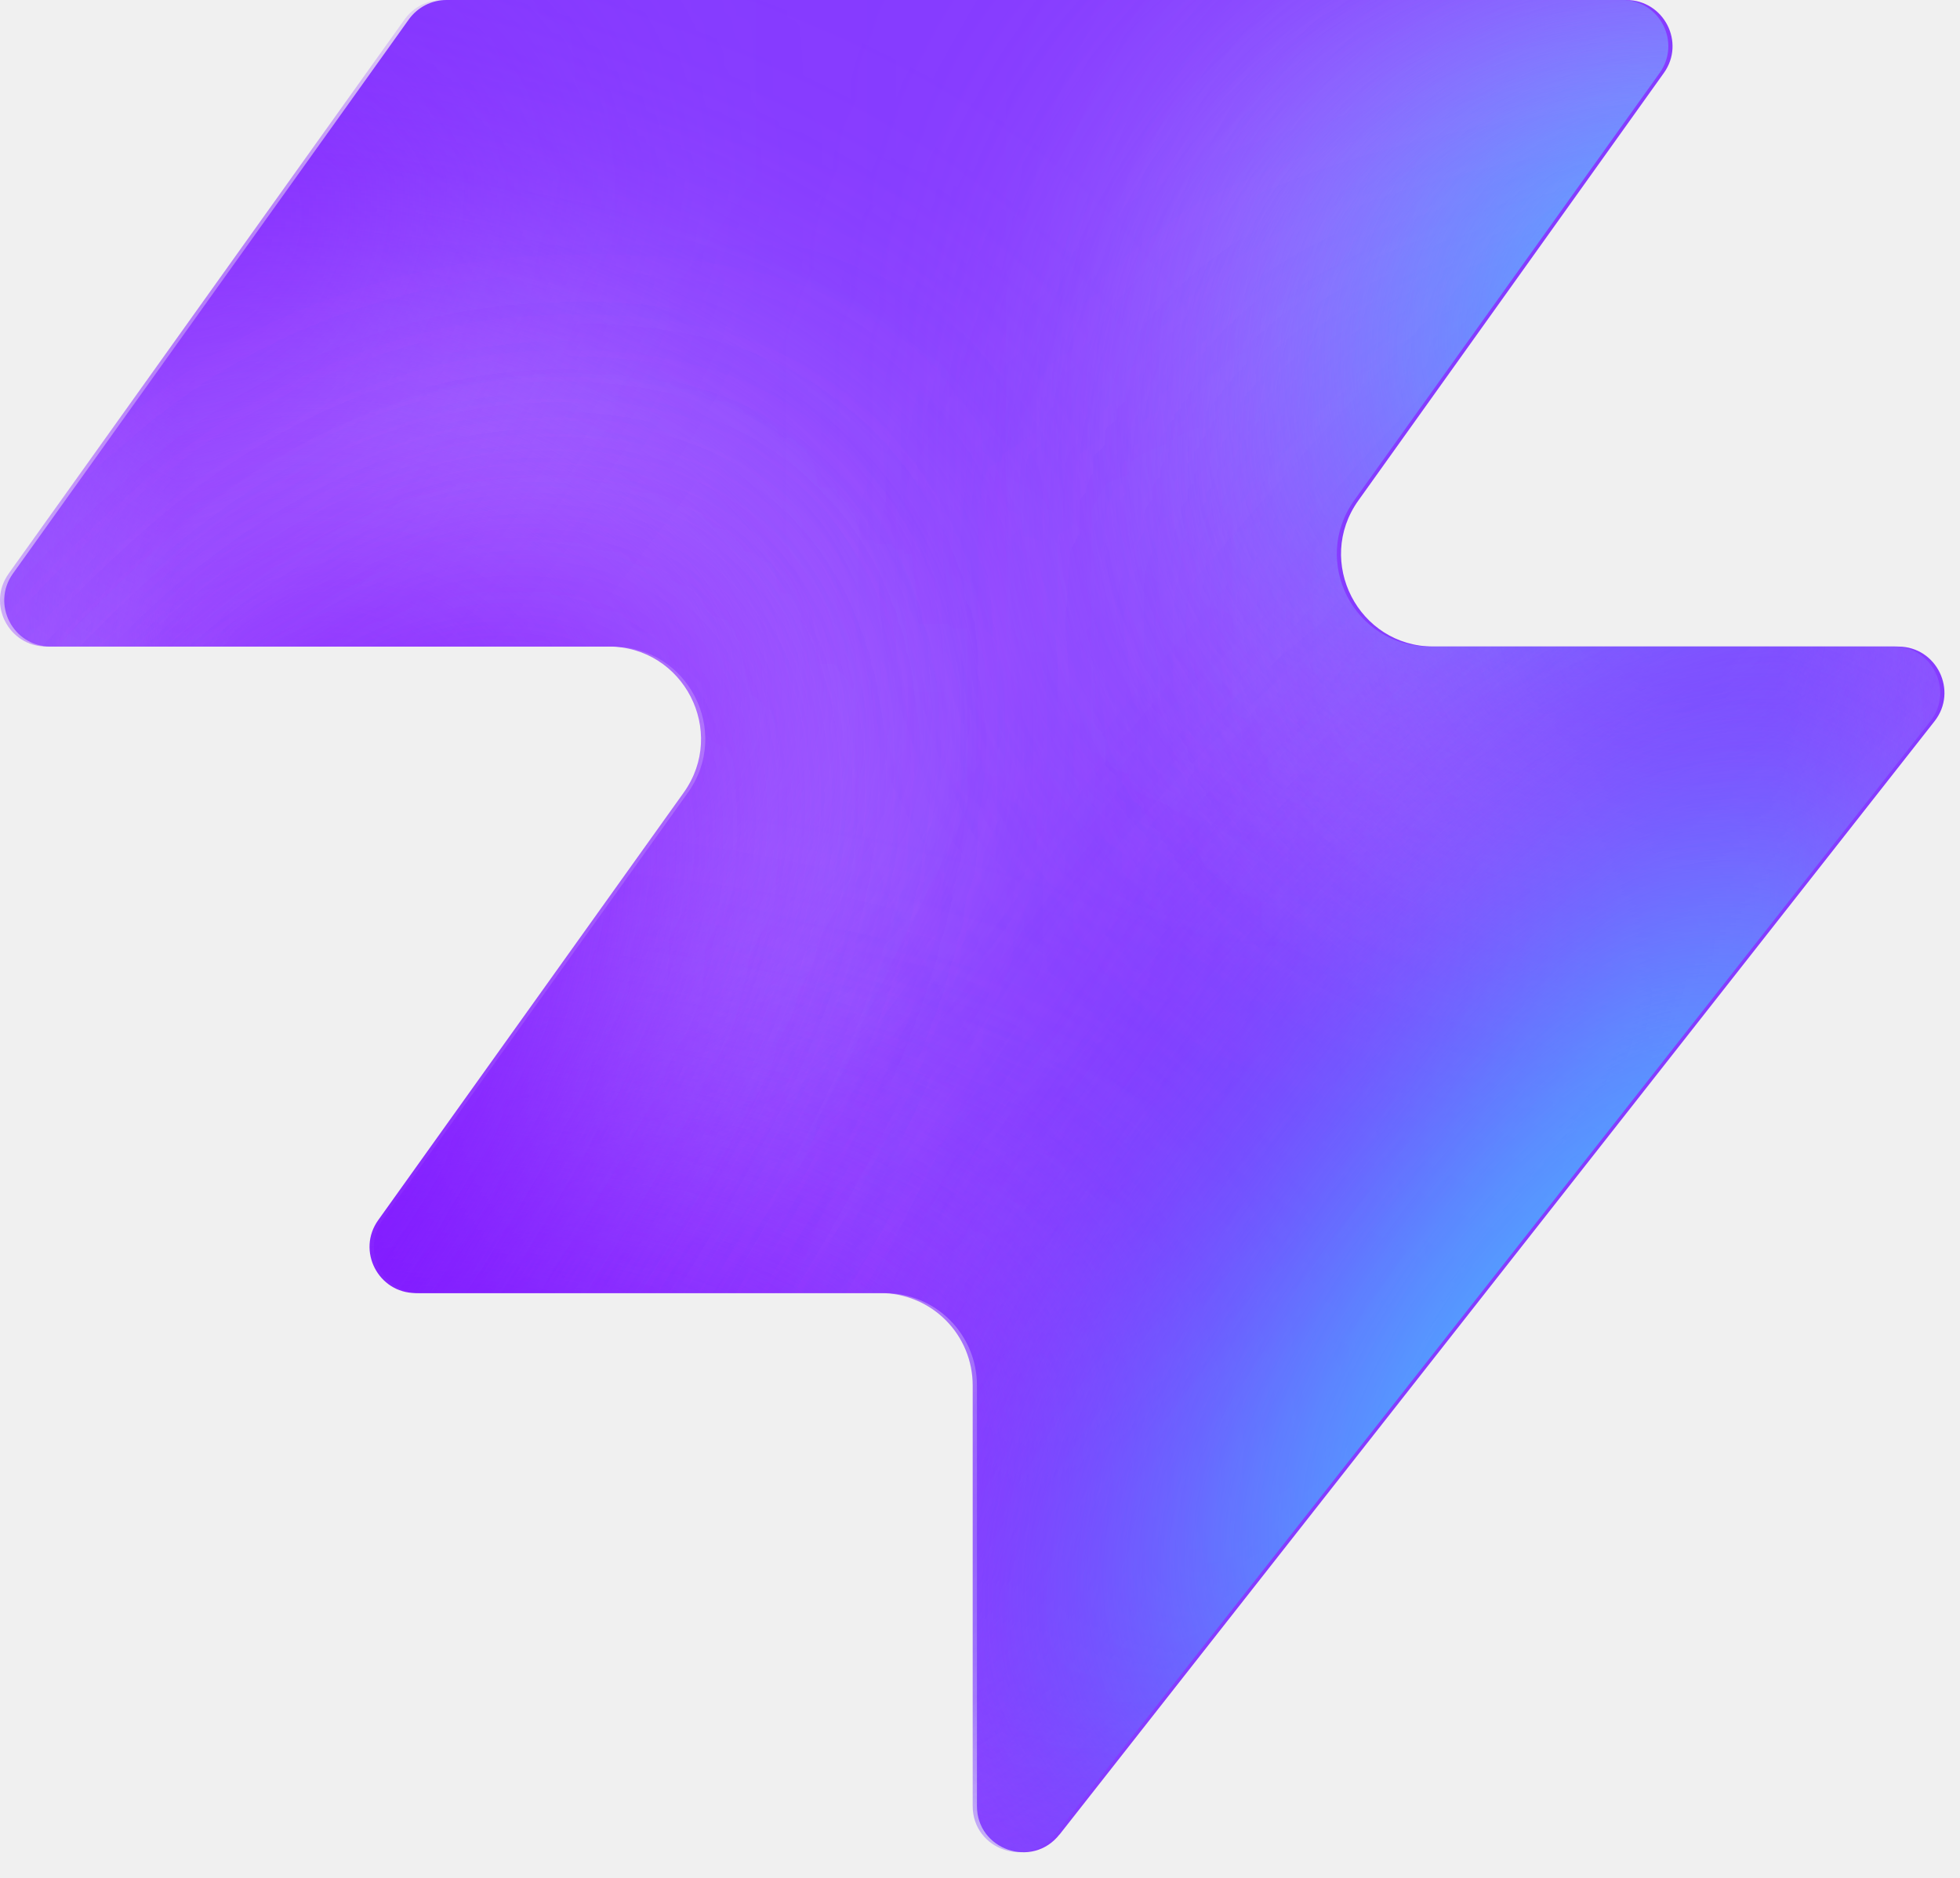
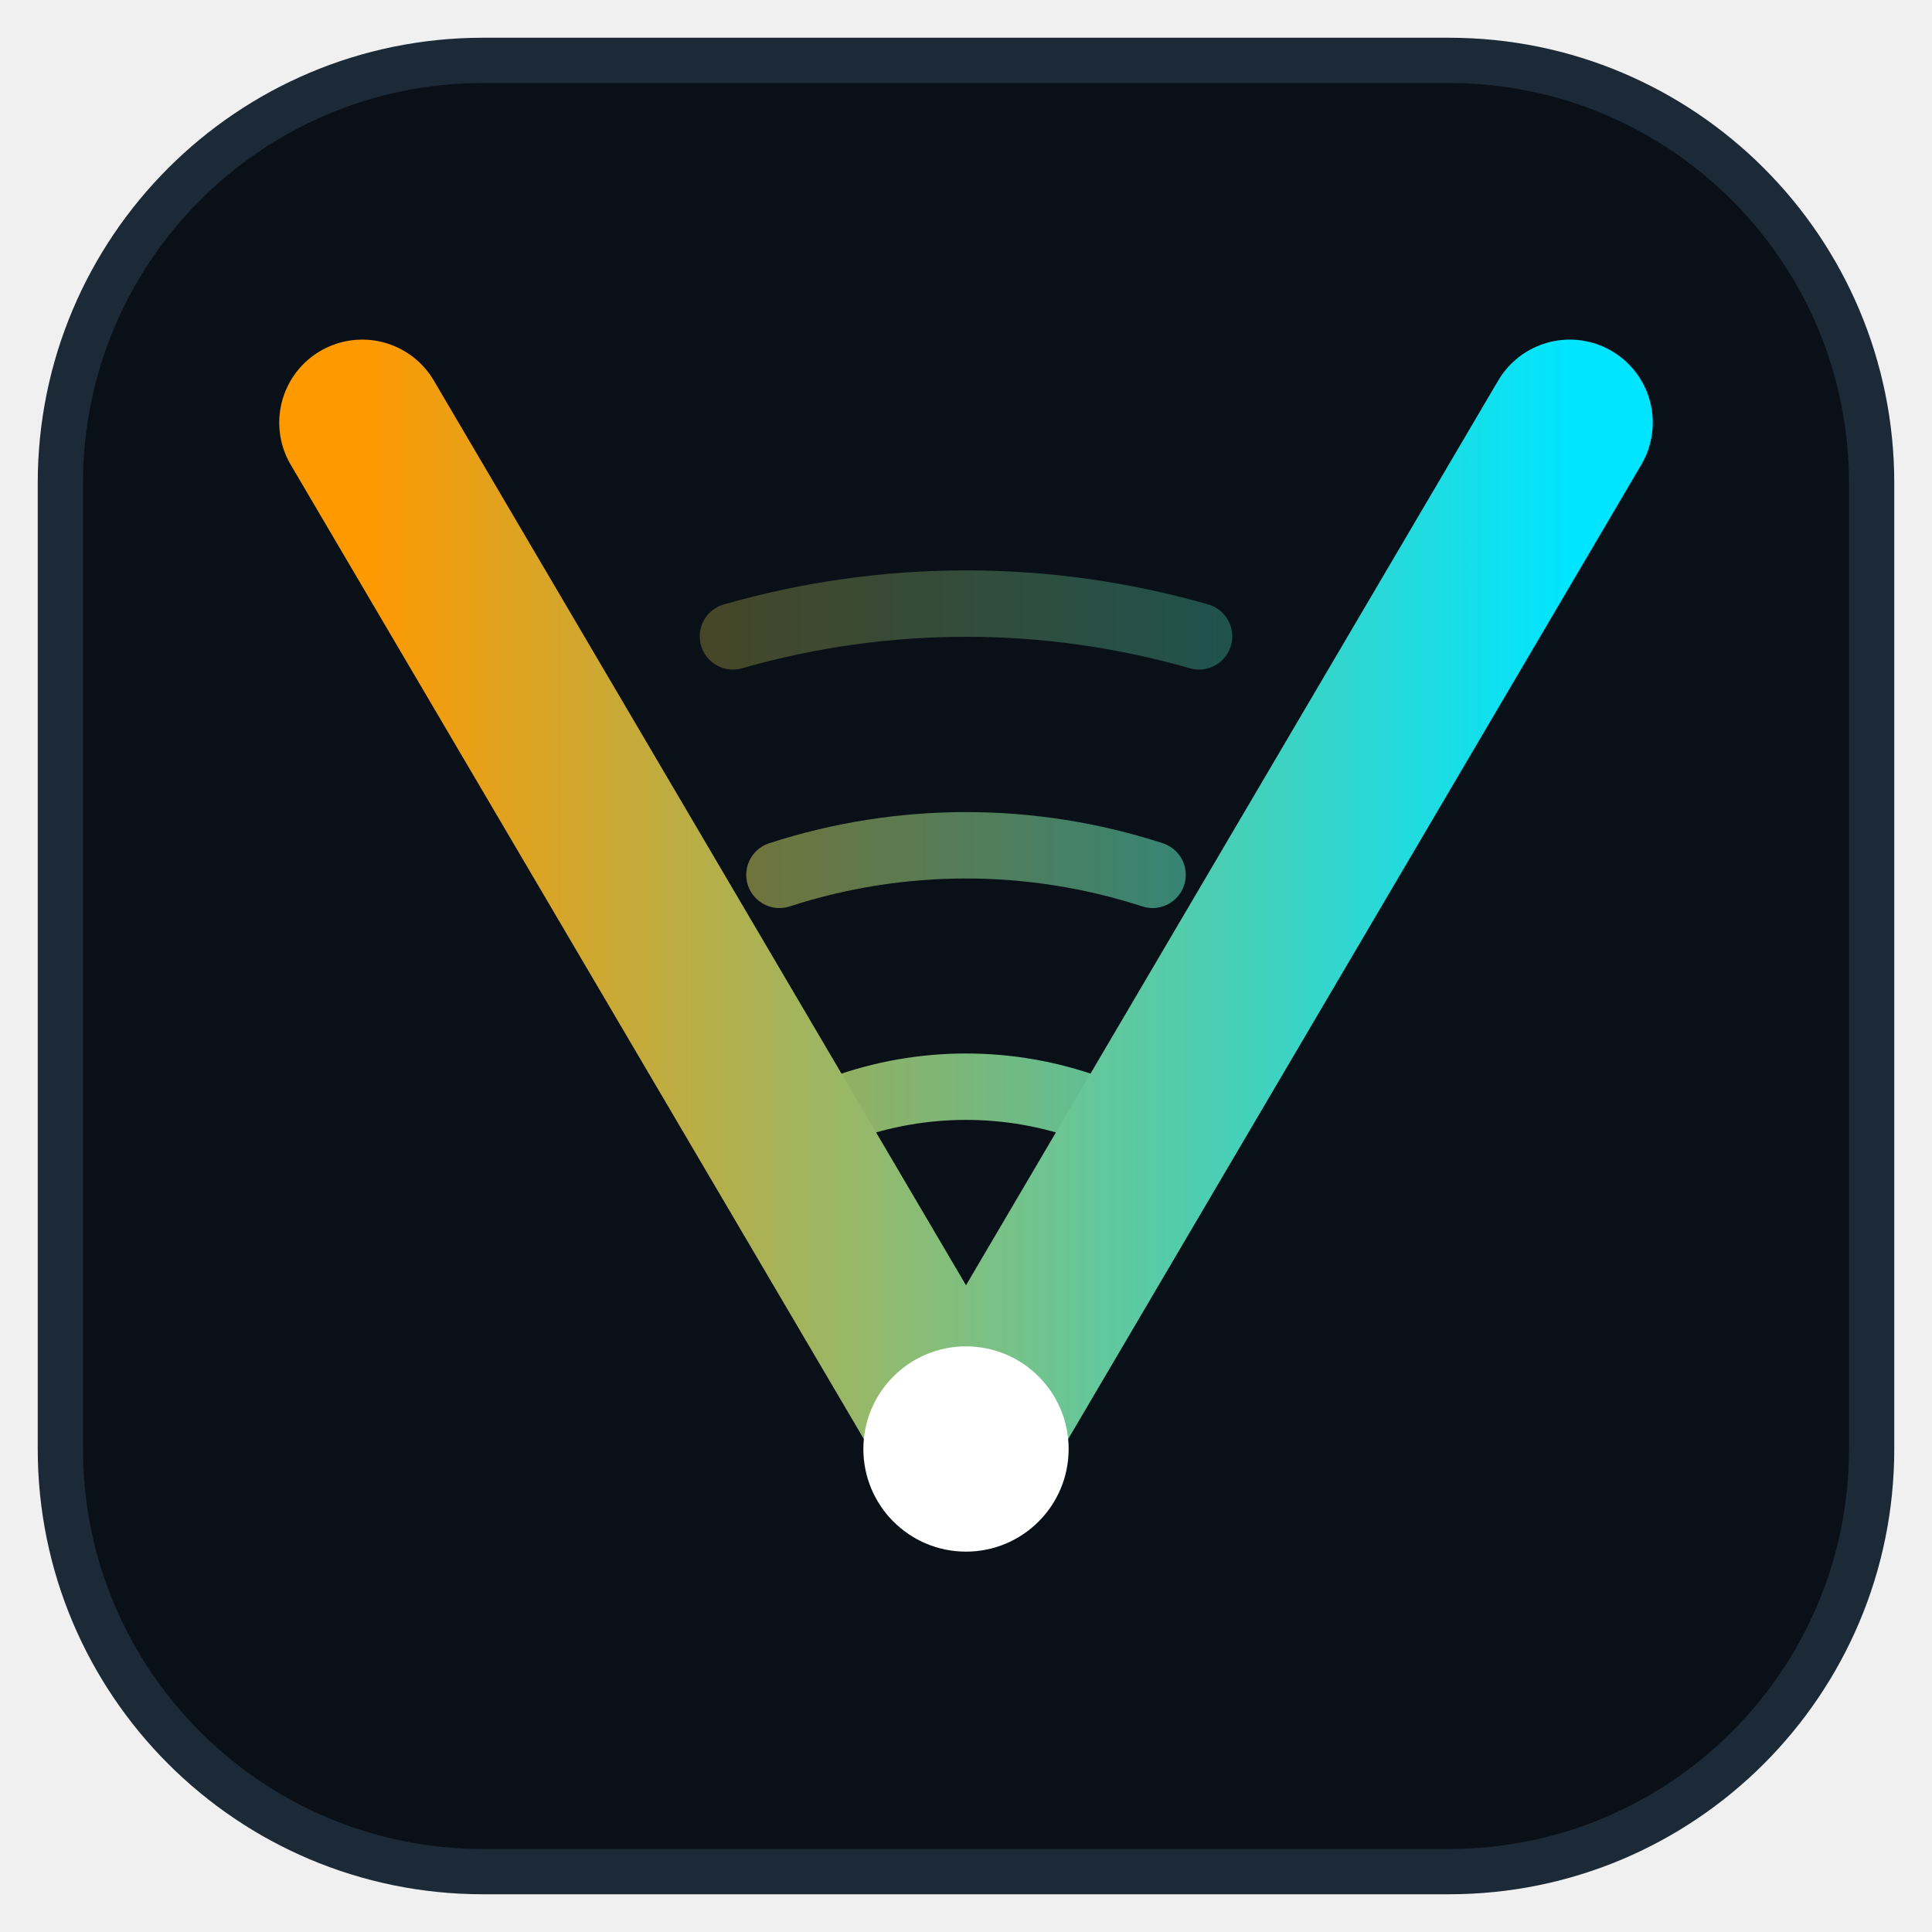
- <svg xmlns="http://www.w3.org/2000/svg" width="48" height="46" fill="none" viewBox="0 0 48 46">
-   <path fill="#863bff" d="M25.946 44.938c-.664.845-2.021.375-2.021-.698V33.937a2.26 2.26 0 0 0-2.262-2.262H10.287c-.92 0-1.456-1.04-.92-1.788l7.48-10.471c1.07-1.497 0-3.578-1.842-3.578H1.237c-.92 0-1.456-1.04-.92-1.788L10.013.474c.214-.297.556-.474.92-.474h28.894c.92 0 1.456 1.04.92 1.788l-7.48 10.471c-1.07 1.498 0 3.579 1.842 3.579h11.377c.943 0 1.473 1.088.89 1.83L25.947 44.94z" style="fill:#863bff;fill:color(display-p3 .525 .23 1);fill-opacity:1" />
-   <mask id="a" width="48" height="46" x="0" y="0" maskUnits="userSpaceOnUse" style="mask-type:alpha">
-     <path fill="#000" d="M25.842 44.938c-.664.844-2.021.375-2.021-.698V33.937a2.26 2.26 0 0 0-2.262-2.262H10.183c-.92 0-1.456-1.04-.92-1.788l7.48-10.471c1.07-1.498 0-3.579-1.842-3.579H1.133c-.92 0-1.456-1.04-.92-1.787L9.91.473c.214-.297.556-.474.92-.474h28.894c.92 0 1.456 1.04.92 1.788l-7.48 10.471c-1.07 1.498 0 3.578 1.842 3.578h11.377c.943 0 1.473 1.088.89 1.832L25.843 44.94z" style="fill:#000;fill-opacity:1" />
-   </mask>
-   <g mask="url(#a)">
-     <g filter="url(#b)">
-       <ellipse cx="5.508" cy="14.704" fill="#ede6ff" rx="5.508" ry="14.704" style="fill:#ede6ff;fill:color(display-p3 .927 .903 1);fill-opacity:1" transform="matrix(.00324 1 1 -.00324 -4.47 31.516)" />
-     </g>
-     <g filter="url(#c)">
-       <ellipse cx="10.399" cy="29.851" fill="#ede6ff" rx="10.399" ry="29.851" style="fill:#ede6ff;fill:color(display-p3 .927 .903 1);fill-opacity:1" transform="matrix(.00324 1 1 -.00324 -39.328 7.883)" />
-     </g>
-     <g filter="url(#d)">
-       <ellipse cx="5.508" cy="30.487" fill="#7e14ff" rx="5.508" ry="30.487" style="fill:#7e14ff;fill:color(display-p3 .492 .077 1);fill-opacity:1" transform="rotate(89.814 -25.913 -14.639)scale(1 -1)" />
-     </g>
-     <g filter="url(#e)">
-       <ellipse cx="5.508" cy="30.599" fill="#7e14ff" rx="5.508" ry="30.599" style="fill:#7e14ff;fill:color(display-p3 .492 .077 1);fill-opacity:1" transform="rotate(89.814 -32.644 -3.334)scale(1 -1)" />
-     </g>
-     <g filter="url(#f)">
-       <ellipse cx="5.508" cy="30.599" fill="#7e14ff" rx="5.508" ry="30.599" style="fill:#7e14ff;fill:color(display-p3 .492 .077 1);fill-opacity:1" transform="matrix(.00324 1 1 -.00324 -34.34 30.47)" />
-     </g>
-     <g filter="url(#g)">
-       <ellipse cx="14.072" cy="22.078" fill="#ede6ff" rx="14.072" ry="22.078" style="fill:#ede6ff;fill:color(display-p3 .927 .903 1);fill-opacity:1" transform="rotate(93.35 24.506 48.493)scale(-1 1)" />
-     </g>
-     <g filter="url(#h)">
-       <ellipse cx="3.47" cy="21.501" fill="#7e14ff" rx="3.47" ry="21.501" style="fill:#7e14ff;fill:color(display-p3 .492 .077 1);fill-opacity:1" transform="rotate(89.009 28.708 47.59)scale(-1 1)" />
-     </g>
-     <g filter="url(#i)">
-       <ellipse cx="3.47" cy="21.501" fill="#7e14ff" rx="3.47" ry="21.501" style="fill:#7e14ff;fill:color(display-p3 .492 .077 1);fill-opacity:1" transform="rotate(89.009 28.708 47.59)scale(-1 1)" />
-     </g>
-     <g filter="url(#j)">
-       <ellipse cx=".387" cy="8.972" fill="#7e14ff" rx="4.407" ry="29.108" style="fill:#7e14ff;fill:color(display-p3 .492 .077 1);fill-opacity:1" transform="rotate(39.51 .387 8.972)" />
-     </g>
-     <g filter="url(#k)">
-       <ellipse cx="47.523" cy="-6.092" fill="#7e14ff" rx="4.407" ry="29.108" style="fill:#7e14ff;fill:color(display-p3 .492 .077 1);fill-opacity:1" transform="rotate(37.892 47.523 -6.092)" />
-     </g>
-     <g filter="url(#l)">
-       <ellipse cx="41.412" cy="6.333" fill="#47bfff" rx="5.971" ry="9.665" style="fill:#47bfff;fill:color(display-p3 .28 .748 1);fill-opacity:1" transform="rotate(37.892 41.412 6.333)" />
-     </g>
-     <g filter="url(#m)">
-       <ellipse cx="-1.879" cy="38.332" fill="#7e14ff" rx="4.407" ry="29.108" style="fill:#7e14ff;fill:color(display-p3 .492 .077 1);fill-opacity:1" transform="rotate(37.892 -1.88 38.332)" />
-     </g>
-     <g filter="url(#n)">
-       <ellipse cx="-1.879" cy="38.332" fill="#7e14ff" rx="4.407" ry="29.108" style="fill:#7e14ff;fill:color(display-p3 .492 .077 1);fill-opacity:1" transform="rotate(37.892 -1.88 38.332)" />
-     </g>
-     <g filter="url(#o)">
-       <ellipse cx="35.651" cy="29.907" fill="#7e14ff" rx="4.407" ry="29.108" style="fill:#7e14ff;fill:color(display-p3 .492 .077 1);fill-opacity:1" transform="rotate(37.892 35.651 29.907)" />
-     </g>
-     <g filter="url(#p)">
-       <ellipse cx="38.418" cy="32.4" fill="#47bfff" rx="5.971" ry="15.297" style="fill:#47bfff;fill:color(display-p3 .28 .748 1);fill-opacity:1" transform="rotate(37.892 38.418 32.4)" />
-     </g>
+ <svg xmlns="http://www.w3.org/2000/svg" viewBox="0 0 64 64" role="img" aria-labelledby="t">
+   <defs>
+     <linearGradient id="v" x1="12" y1="14" x2="52" y2="14" gradientUnits="userSpaceOnUse">
+       <stop offset="0" stop-color="#FF9900" />
+       <stop offset="1" stop-color="#00E5FF" />
+     </linearGradient>
+   </defs>
+   <rect x="2" y="2" width="60" height="60" rx="14" fill="#0A1017" stroke="#1C2A38" stroke-width="1.5" />
+   <g fill="none" stroke="url(#v)" stroke-linecap="round" stroke-width="2.2">
+     <path d="M27.90 36.72 A12 12 0 0 1 36.10 36.72" opacity="0.95" />
+     <path d="M25.82 28.98 A20 20 0 0 1 38.18 28.98" opacity="0.62" />
+     <path d="M24.28 21.08 A28 28 0 0 1 39.72 21.08" opacity="0.34" />
  </g>
-   <defs>
-     <filter id="b" width="60.045" height="41.654" x="-19.77" y="16.149" color-interpolation-filters="sRGB" filterUnits="userSpaceOnUse">
-       <feFlood flood-opacity="0" result="BackgroundImageFix" />
-       <feBlend in="SourceGraphic" in2="BackgroundImageFix" result="shape" />
-       <feGaussianBlur result="effect1_foregroundBlur_2002_17158" stdDeviation="7.659" />
-     </filter>
-     <filter id="c" width="90.34" height="51.437" x="-54.613" y="-7.533" color-interpolation-filters="sRGB" filterUnits="userSpaceOnUse">
-       <feFlood flood-opacity="0" result="BackgroundImageFix" />
-       <feBlend in="SourceGraphic" in2="BackgroundImageFix" result="shape" />
-       <feGaussianBlur result="effect1_foregroundBlur_2002_17158" stdDeviation="7.659" />
-     </filter>
-     <filter id="d" width="79.355" height="29.4" x="-49.64" y="2.03" color-interpolation-filters="sRGB" filterUnits="userSpaceOnUse">
-       <feFlood flood-opacity="0" result="BackgroundImageFix" />
-       <feBlend in="SourceGraphic" in2="BackgroundImageFix" result="shape" />
-       <feGaussianBlur result="effect1_foregroundBlur_2002_17158" stdDeviation="4.596" />
-     </filter>
-     <filter id="e" width="79.579" height="29.4" x="-45.045" y="20.029" color-interpolation-filters="sRGB" filterUnits="userSpaceOnUse">
-       <feFlood flood-opacity="0" result="BackgroundImageFix" />
-       <feBlend in="SourceGraphic" in2="BackgroundImageFix" result="shape" />
-       <feGaussianBlur result="effect1_foregroundBlur_2002_17158" stdDeviation="4.596" />
-     </filter>
-     <filter id="f" width="79.579" height="29.4" x="-43.513" y="21.178" color-interpolation-filters="sRGB" filterUnits="userSpaceOnUse">
-       <feFlood flood-opacity="0" result="BackgroundImageFix" />
-       <feBlend in="SourceGraphic" in2="BackgroundImageFix" result="shape" />
-       <feGaussianBlur result="effect1_foregroundBlur_2002_17158" stdDeviation="4.596" />
-     </filter>
-     <filter id="g" width="74.749" height="58.852" x="15.756" y="-17.901" color-interpolation-filters="sRGB" filterUnits="userSpaceOnUse">
-       <feFlood flood-opacity="0" result="BackgroundImageFix" />
-       <feBlend in="SourceGraphic" in2="BackgroundImageFix" result="shape" />
-       <feGaussianBlur result="effect1_foregroundBlur_2002_17158" stdDeviation="7.659" />
-     </filter>
-     <filter id="h" width="61.377" height="25.362" x="23.548" y="2.284" color-interpolation-filters="sRGB" filterUnits="userSpaceOnUse">
-       <feFlood flood-opacity="0" result="BackgroundImageFix" />
-       <feBlend in="SourceGraphic" in2="BackgroundImageFix" result="shape" />
-       <feGaussianBlur result="effect1_foregroundBlur_2002_17158" stdDeviation="4.596" />
-     </filter>
-     <filter id="i" width="61.377" height="25.362" x="23.548" y="2.284" color-interpolation-filters="sRGB" filterUnits="userSpaceOnUse">
-       <feFlood flood-opacity="0" result="BackgroundImageFix" />
-       <feBlend in="SourceGraphic" in2="BackgroundImageFix" result="shape" />
-       <feGaussianBlur result="effect1_foregroundBlur_2002_17158" stdDeviation="4.596" />
-     </filter>
-     <filter id="j" width="56.045" height="63.649" x="-27.636" y="-22.853" color-interpolation-filters="sRGB" filterUnits="userSpaceOnUse">
-       <feFlood flood-opacity="0" result="BackgroundImageFix" />
-       <feBlend in="SourceGraphic" in2="BackgroundImageFix" result="shape" />
-       <feGaussianBlur result="effect1_foregroundBlur_2002_17158" stdDeviation="4.596" />
-     </filter>
-     <filter id="k" width="54.814" height="64.646" x="20.116" y="-38.415" color-interpolation-filters="sRGB" filterUnits="userSpaceOnUse">
-       <feFlood flood-opacity="0" result="BackgroundImageFix" />
-       <feBlend in="SourceGraphic" in2="BackgroundImageFix" result="shape" />
-       <feGaussianBlur result="effect1_foregroundBlur_2002_17158" stdDeviation="4.596" />
-     </filter>
-     <filter id="l" width="33.541" height="35.313" x="24.641" y="-11.323" color-interpolation-filters="sRGB" filterUnits="userSpaceOnUse">
-       <feFlood flood-opacity="0" result="BackgroundImageFix" />
-       <feBlend in="SourceGraphic" in2="BackgroundImageFix" result="shape" />
-       <feGaussianBlur result="effect1_foregroundBlur_2002_17158" stdDeviation="4.596" />
-     </filter>
-     <filter id="m" width="54.814" height="64.646" x="-29.286" y="6.009" color-interpolation-filters="sRGB" filterUnits="userSpaceOnUse">
-       <feFlood flood-opacity="0" result="BackgroundImageFix" />
-       <feBlend in="SourceGraphic" in2="BackgroundImageFix" result="shape" />
-       <feGaussianBlur result="effect1_foregroundBlur_2002_17158" stdDeviation="4.596" />
-     </filter>
-     <filter id="n" width="54.814" height="64.646" x="-29.286" y="6.009" color-interpolation-filters="sRGB" filterUnits="userSpaceOnUse">
-       <feFlood flood-opacity="0" result="BackgroundImageFix" />
-       <feBlend in="SourceGraphic" in2="BackgroundImageFix" result="shape" />
-       <feGaussianBlur result="effect1_foregroundBlur_2002_17158" stdDeviation="4.596" />
-     </filter>
-     <filter id="o" width="54.814" height="64.646" x="8.244" y="-2.416" color-interpolation-filters="sRGB" filterUnits="userSpaceOnUse">
-       <feFlood flood-opacity="0" result="BackgroundImageFix" />
-       <feBlend in="SourceGraphic" in2="BackgroundImageFix" result="shape" />
-       <feGaussianBlur result="effect1_foregroundBlur_2002_17158" stdDeviation="4.596" />
-     </filter>
-     <filter id="p" width="39.409" height="43.623" x="18.713" y="10.588" color-interpolation-filters="sRGB" filterUnits="userSpaceOnUse">
-       <feFlood flood-opacity="0" result="BackgroundImageFix" />
-       <feBlend in="SourceGraphic" in2="BackgroundImageFix" result="shape" />
-       <feGaussianBlur result="effect1_foregroundBlur_2002_17158" stdDeviation="4.596" />
-     </filter>
-   </defs>
+   <path d="M12 14 L32 48 L52 14" fill="none" stroke="url(#v)" stroke-width="5.5" stroke-linecap="round" stroke-linejoin="round" />
+   <circle cx="32" cy="48" r="3.4" fill="#FFFFFF" />
</svg>
